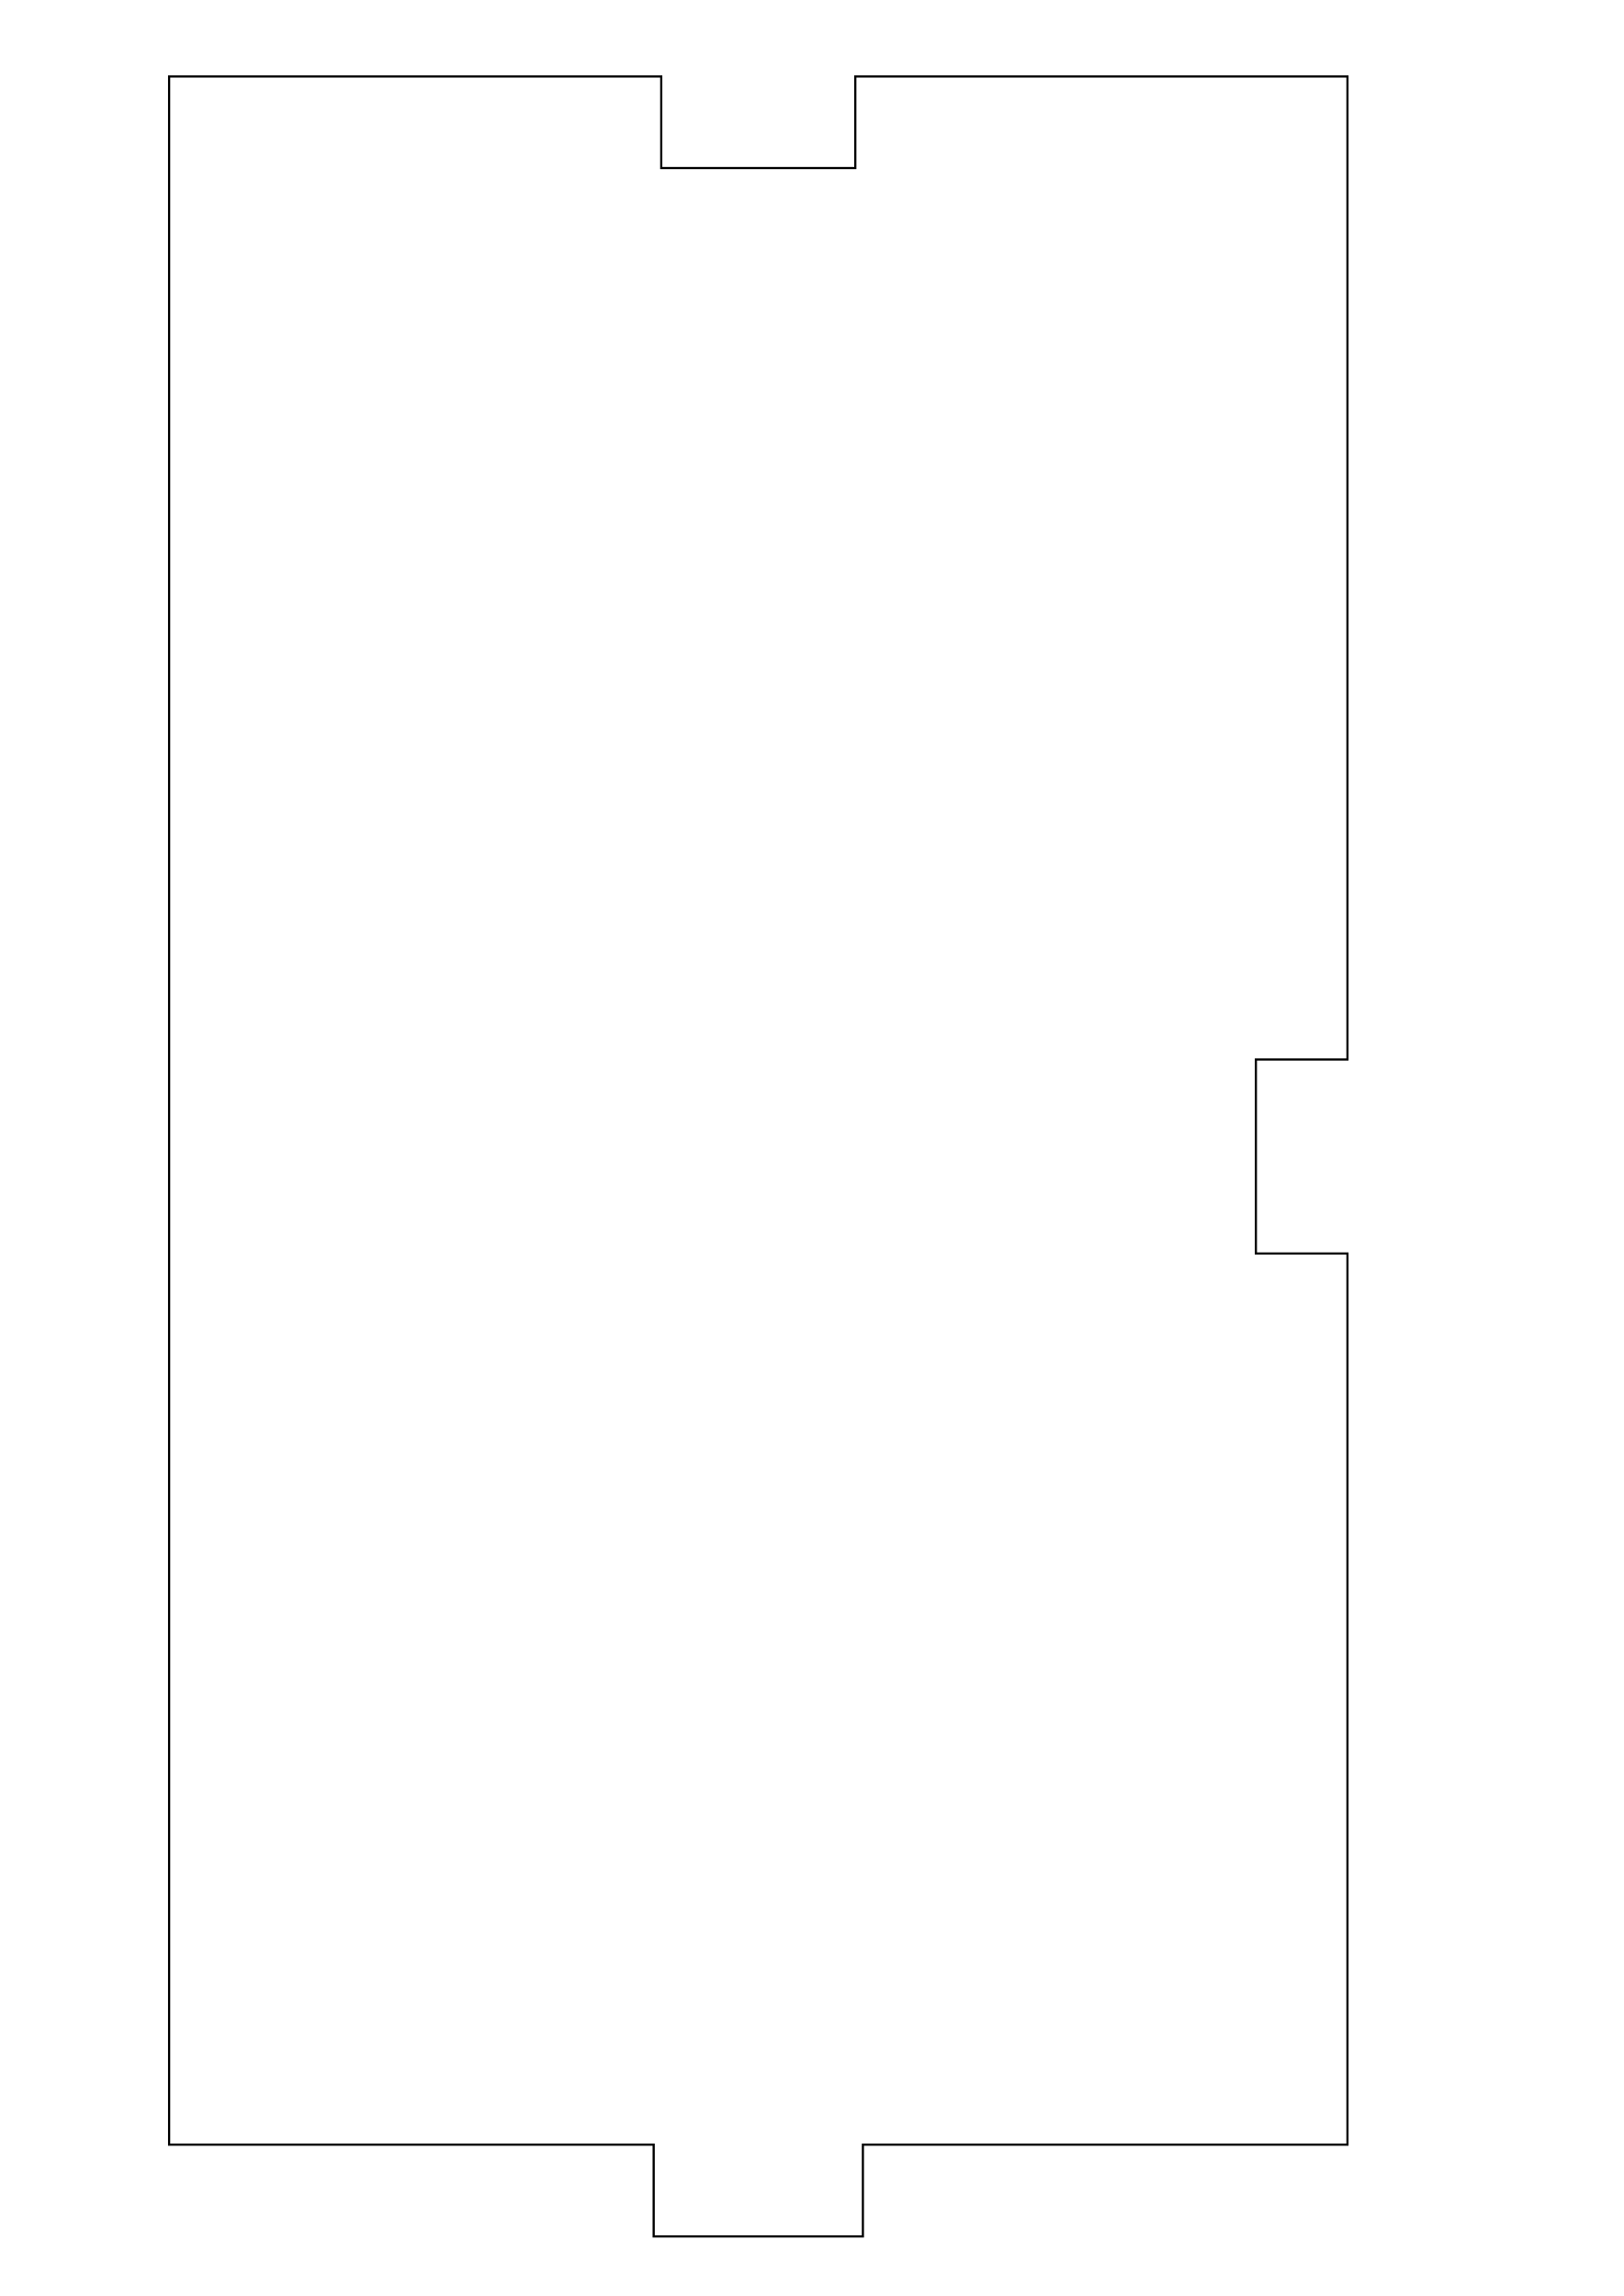
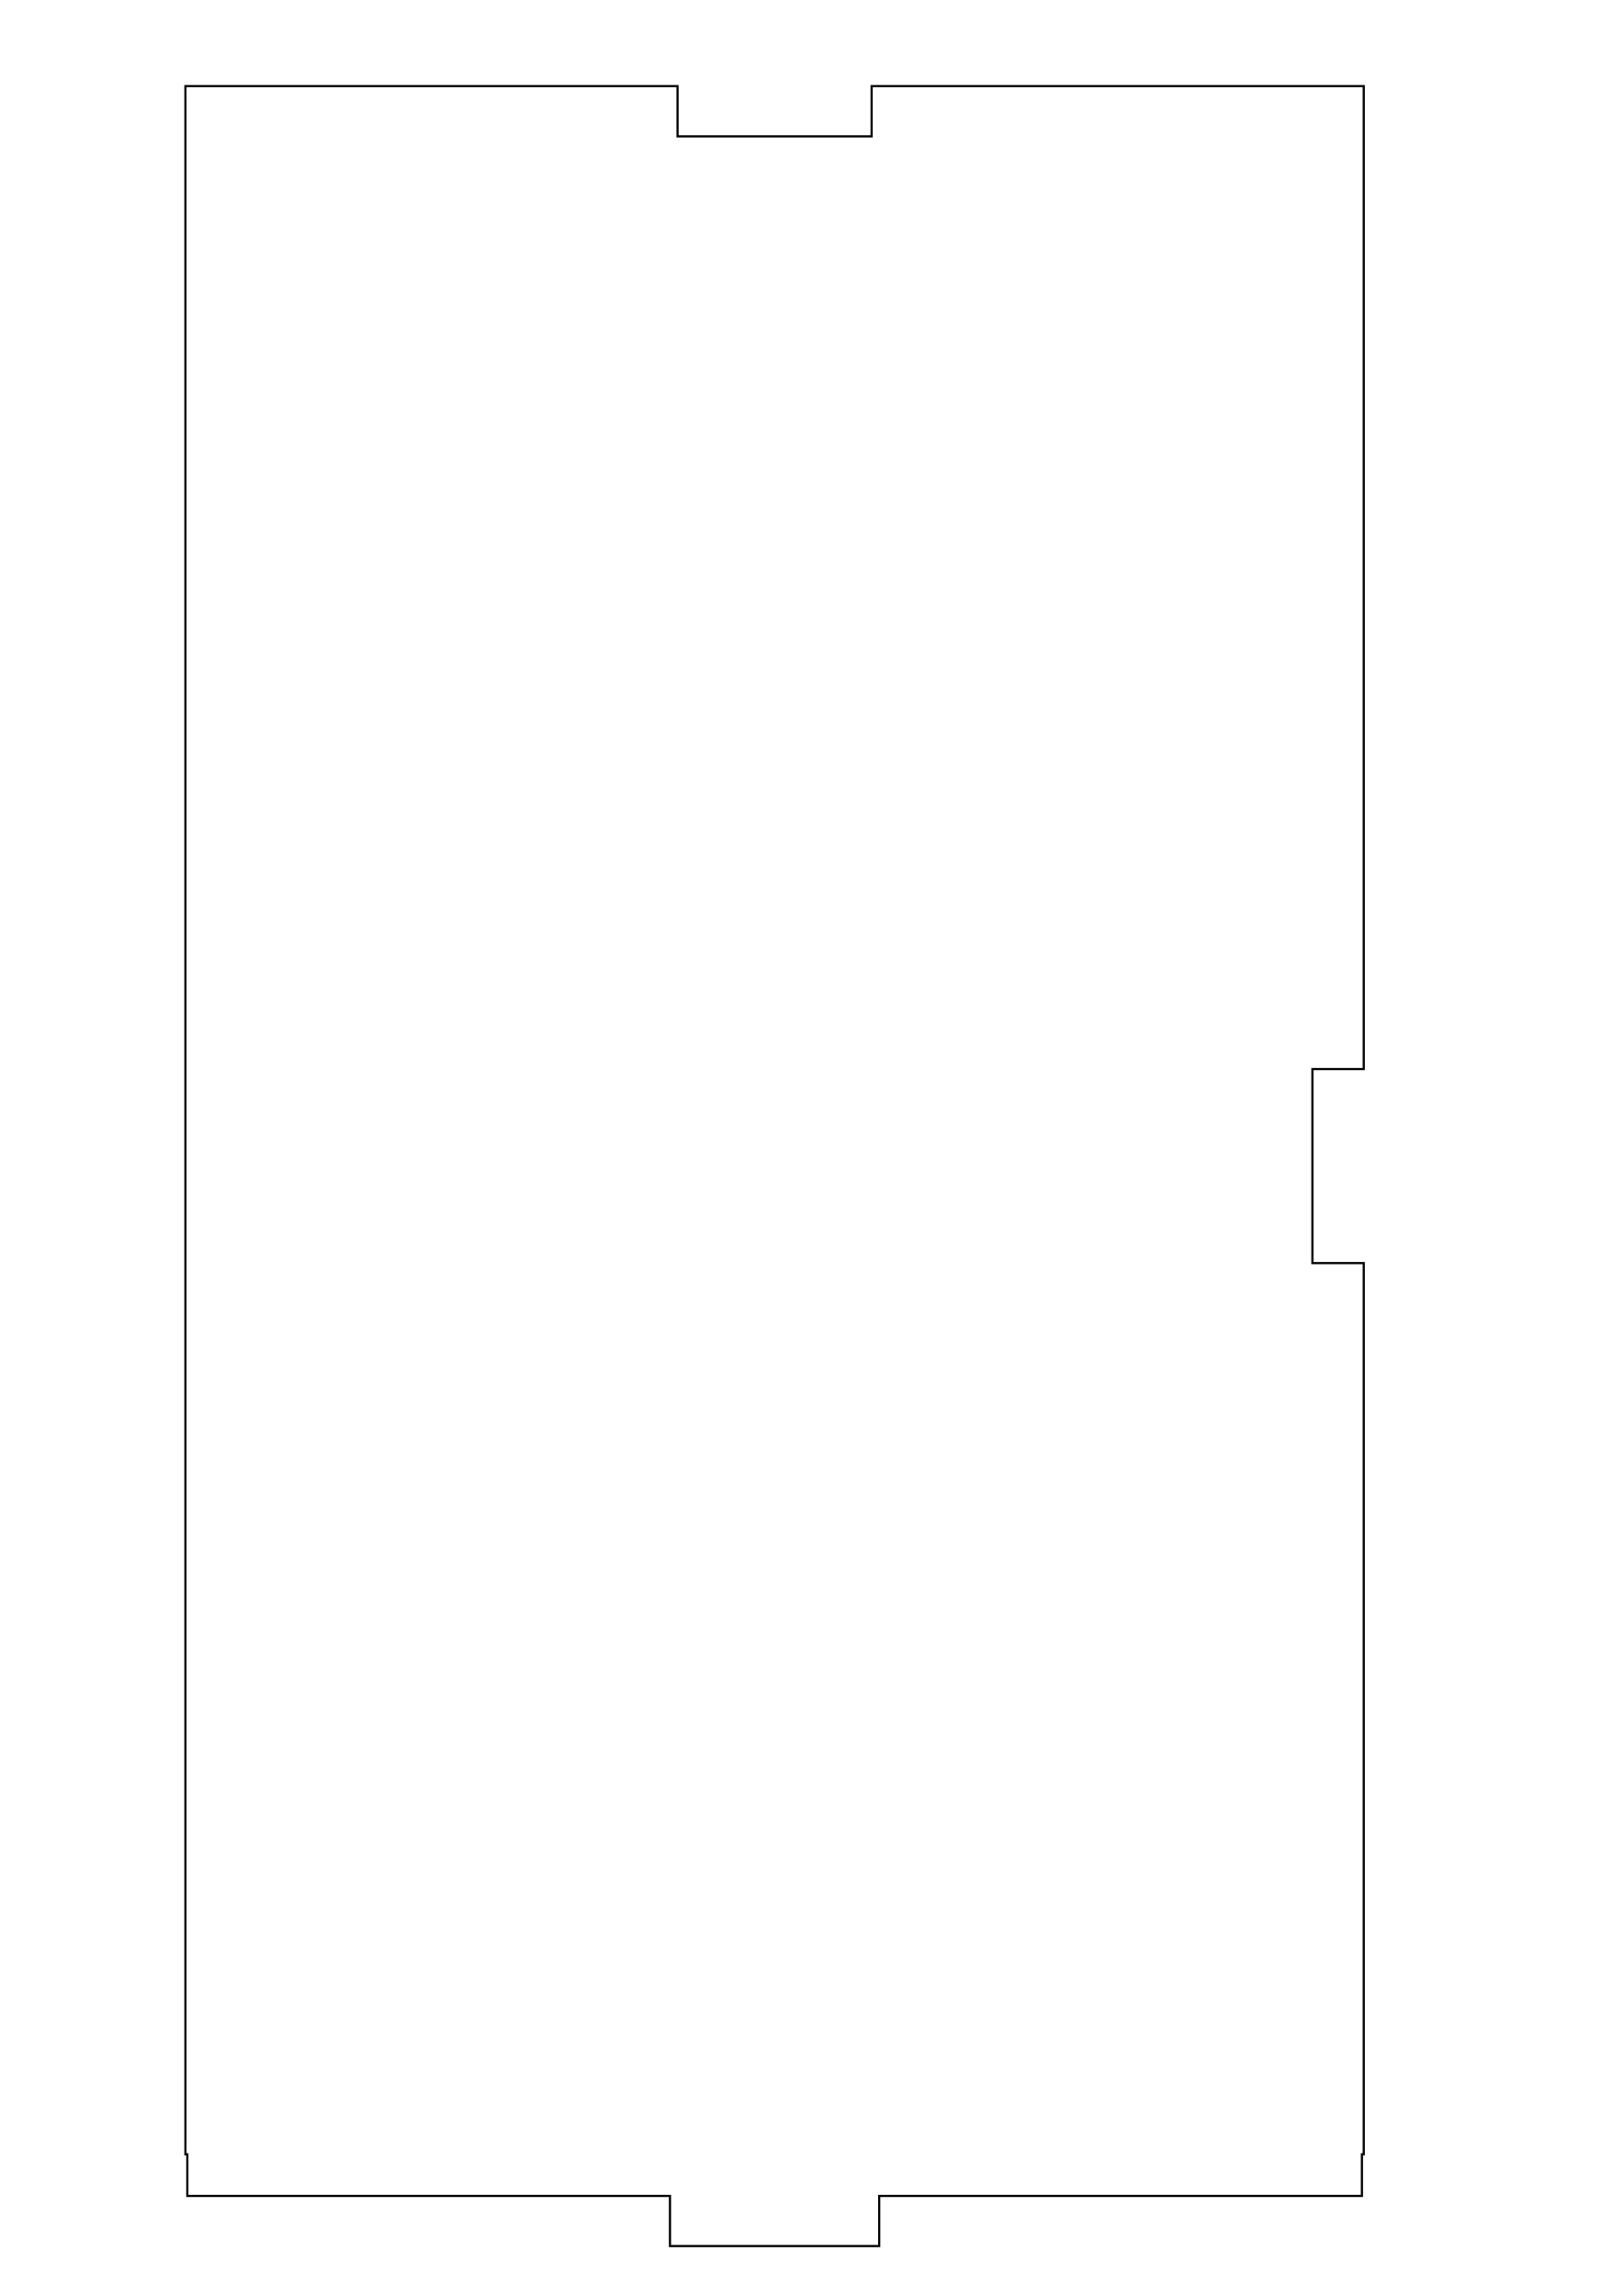
<svg xmlns="http://www.w3.org/2000/svg" width="744.094" height="1052.362" id="svg3763" version="1.1">
  <defs id="defs3765" />
  <g id="layer1">
-     <path style="fill:none;stroke:#000000;stroke-opacity:1" d="M 77.5 35.062 L 77.5 983 L 299.562 983 L 299.562 1025.062 L 395.438 1025.062 L 395.438 983 L 617.5 983 L 617.5 574.531 L 575.531 574.531 L 575.531 485.594 L 617.5 485.594 L 617.5 35.062 L 391.969 35.062 L 391.969 77.031 L 303.031 77.031 L 303.031 35.062 L 77.5 35.062 z " id="rect3771" />
+     <path style="fill:none;stroke:#000000;stroke-opacity:1" d="M 84.969 39.469 L 84.969 987.406 L 85.844 987.406 L 85.844 1006.5 L 307.031 1006.5 L 307.031 1029.469 L 402.906 1029.469 L 402.906 1006.5 L 624.125 1006.5 L 624.125 987.406 L 624.969 987.406 L 624.969 578.938 L 601.438 578.938 L 601.438 490 L 624.969 490 L 624.969 39.469 L 399.438 39.469 L 399.438 62.5 L 310.5 62.5 L 310.5 39.469 L 84.969 39.469 z " id="rect3771" />
  </g>
</svg>
